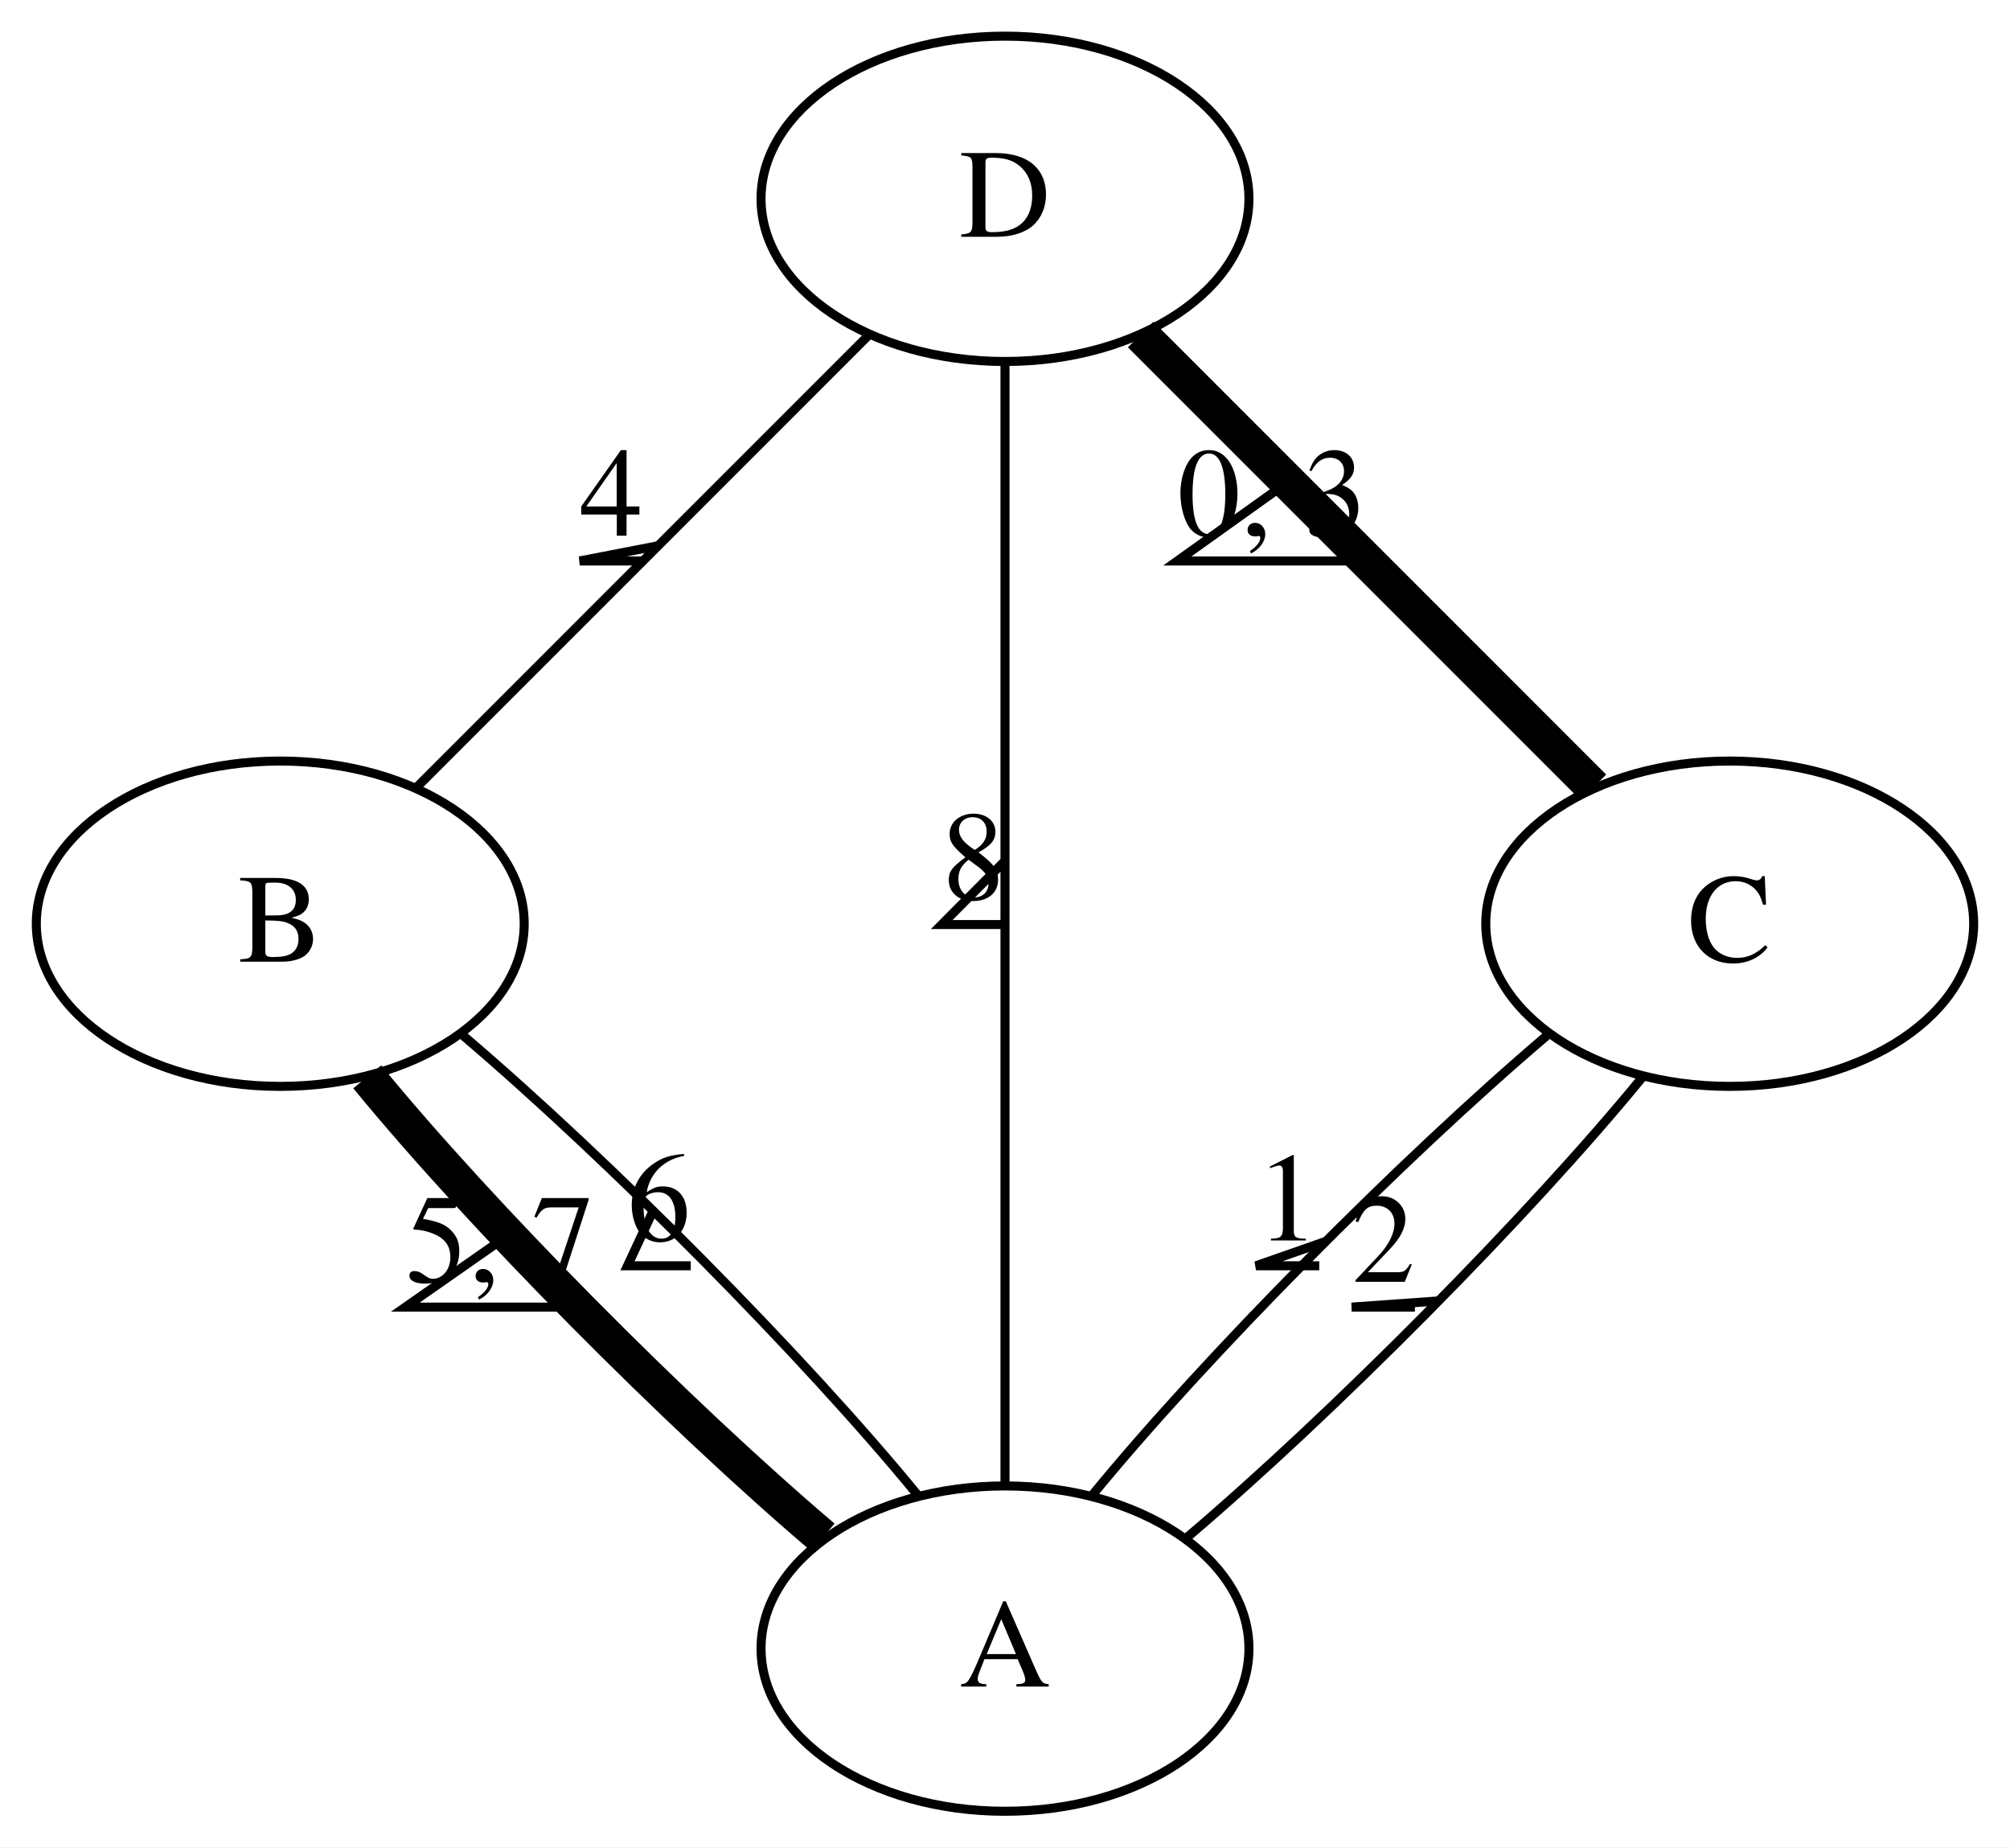
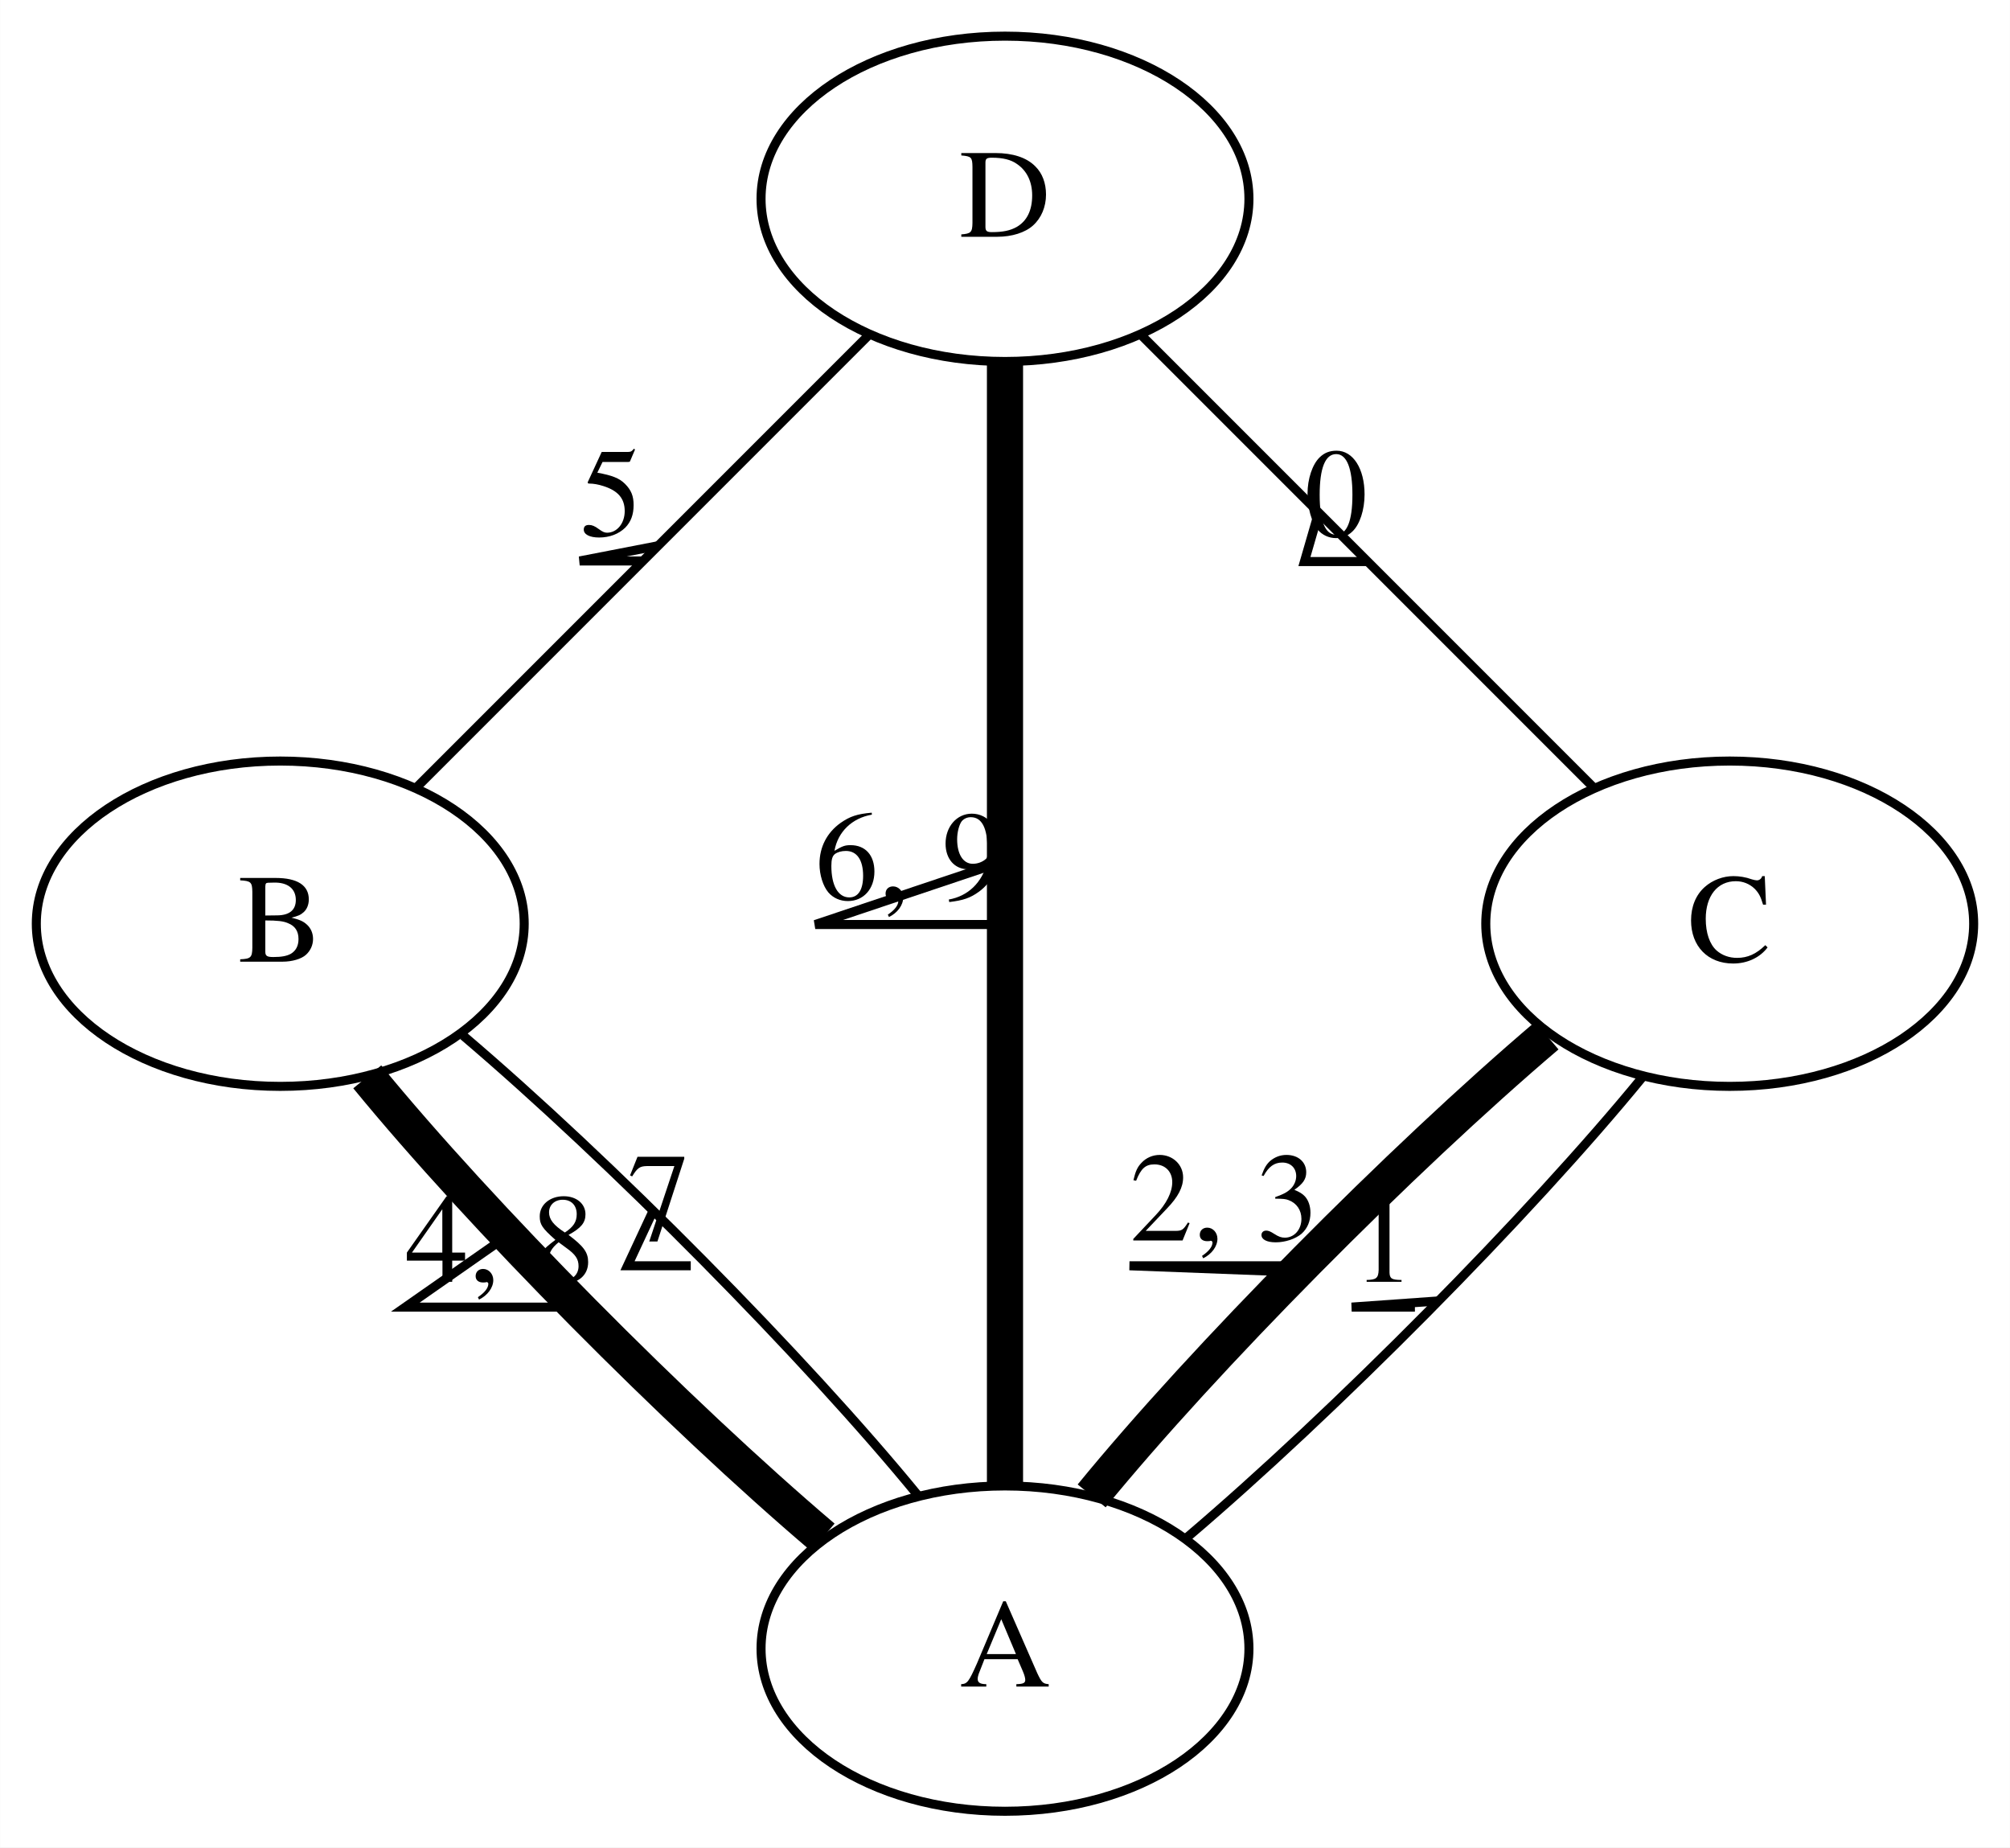
<svg xmlns="http://www.w3.org/2000/svg" width="222pt" height="204pt" viewBox="0.00 0.00 222.43 204.43">
-   <g id="graph0" class="graph" transform="scale(1 1) rotate(0) translate(4 200.4282)">
-     <polygon fill="#ffffff" stroke="transparent" points="-4,4 -4,-200.428 218.428,-200.428 218.428,4 -4,4" />
+   <g id="graph0" class="graph" transform="scale(1 1) rotate(0) translate(4 200.428)">
+     <polygon fill="white" stroke="none" points="-4,4 -4,-200.428 218.428,-200.428 218.428,4 -4,4" />
    <g id="node1" class="node">
-       <ellipse fill="none" stroke="#000000" cx="107.214" cy="-18" rx="27" ry="18" />
-       <text text-anchor="middle" x="107.214" y="-13.8" font-family="Times,serif" font-size="14.00" fill="#000000">A</text>
+       <ellipse fill="none" stroke="black" cx="107.214" cy="-18" rx="27" ry="18" />
+       <text text-anchor="middle" x="107.214" y="-13.8" font-family="Times,serif" font-size="14.00">A</text>
    </g>
    <g id="node2" class="node">
-       <ellipse fill="none" stroke="#000000" cx="27" cy="-98.214" rx="27" ry="18" />
-       <text text-anchor="middle" x="27" y="-94.014" font-family="Times,serif" font-size="14.00" fill="#000000">B</text>
+       <ellipse fill="none" stroke="black" cx="27" cy="-98.214" rx="27" ry="18" />
+       <text text-anchor="middle" x="27" y="-94.014" font-family="Times,serif" font-size="14.00">B</text>
    </g>
    <g id="0" class="edge">
-       <path fill="none" stroke="#000000" stroke-width="4" d="M87.058,-30.309C70.919,-44.018 49.15,-65.964 36.63,-81.269" />
-       <text text-anchor="middle" x="51.344" y="-58.589" font-family="Times,serif" font-size="14.00" fill="#000000">5, 7</text>
-       <polyline fill="none" stroke="#000000" points="61.844,-55.789 40.844,-55.789 52.215,-63.736 " />
+       <path fill="none" stroke="black" stroke-width="4" d="M87.058,-30.309C70.919,-44.018 49.15,-65.964 36.63,-81.269" />
+       <text text-anchor="middle" x="51.344" y="-58.589" font-family="Times,serif" font-size="14.00">4, 8</text>
+       <polyline fill="none" stroke="black" points="61.844,-55.789 40.844,-55.789 52.215,-63.736 " />
    </g>
    <g id="1" class="edge">
-       <path fill="none" stroke="#000000" d="M97.621,-34.899C85.132,-50.176 63.394,-72.1 47.248,-85.827" />
-       <text text-anchor="middle" x="68.934" y="-63.163" font-family="Times,serif" font-size="14.00" fill="#000000">6</text>
-       <polyline fill="none" stroke="#000000" points="72.434,-60.363 65.434,-60.363 68.272,-66.454 " />
+       <path fill="none" stroke="black" d="M97.621,-34.899C85.132,-50.176 63.394,-72.1 47.248,-85.827" />
+       <text text-anchor="middle" x="68.934" y="-63.163" font-family="Times,serif" font-size="14.00">7</text>
+       <polyline fill="none" stroke="black" points="72.434,-60.363 65.434,-60.363 68.272,-66.454 " />
    </g>
    <g id="node3" class="node">
-       <ellipse fill="none" stroke="#000000" cx="187.428" cy="-98.214" rx="27" ry="18" />
-       <text text-anchor="middle" x="187.428" y="-94.014" font-family="Times,serif" font-size="14.00" fill="#000000">C</text>
+       <ellipse fill="none" stroke="black" cx="107.214" cy="-178.428" rx="27" ry="18" />
+       <text text-anchor="middle" x="107.214" y="-174.228" font-family="Times,serif" font-size="14.00">D</text>
+     </g>
+     <g id="4" class="edge">
+       <path fill="none" stroke="black" stroke-width="4" d="M107.214,-36.091C107.214,-66.903 107.214,-129.223 107.214,-160.157" />
+       <text text-anchor="middle" x="96.714" y="-100.924" font-family="Times,serif" font-size="14.00">6, 9</text>
+       <polyline fill="none" stroke="black" points="107.214,-98.124 86.214,-98.124 107.214,-105.169 " />
+     </g>
+     <g id="node4" class="node">
+       <ellipse fill="none" stroke="black" cx="187.428" cy="-98.214" rx="27" ry="18" />
+       <text text-anchor="middle" x="187.428" y="-94.014" font-family="Times,serif" font-size="14.00">C</text>
    </g>
    <g id="2" class="edge">
-       <path fill="none" stroke="#000000" d="M116.807,-34.899C129.296,-50.176 151.034,-72.1 167.181,-85.827" />
-       <text text-anchor="middle" x="138.494" y="-63.163" font-family="Times,serif" font-size="14.00" fill="#000000">1</text>
-       <polyline fill="none" stroke="#000000" points="141.994,-60.363 134.994,-60.363 142.743,-63.074 " />
+       <path fill="none" stroke="black" stroke-width="4" d="M116.807,-34.899C129.296,-50.176 151.034,-72.1 167.181,-85.827" />
+       <text text-anchor="middle" x="131.494" y="-63.163" font-family="Times,serif" font-size="14.00">2, 3</text>
+       <polyline fill="none" stroke="black" points="141.994,-60.363 120.994,-60.363 139.358,-59.663 " />
    </g>
    <g id="3" class="edge">
-       <path fill="none" stroke="#000000" d="M127.37,-30.309C143.509,-44.018 165.279,-65.964 177.798,-81.269" />
-       <text text-anchor="middle" x="149.084" y="-58.589" font-family="Times,serif" font-size="14.00" fill="#000000">2</text>
-       <polyline fill="none" stroke="#000000" points="152.584,-55.789 145.584,-55.789 155.207,-56.473 " />
-     </g>
-     <g id="node4" class="node">
-       <ellipse fill="none" stroke="#000000" cx="107.214" cy="-178.428" rx="27" ry="18" />
-       <text text-anchor="middle" x="107.214" y="-174.228" font-family="Times,serif" font-size="14.00" fill="#000000">D</text>
-     </g>
-     <g id="4" class="edge">
-       <path fill="none" stroke="#000000" d="M107.214,-36.091C107.214,-66.903 107.214,-129.223 107.214,-160.157" />
-       <text text-anchor="middle" x="103.714" y="-100.924" font-family="Times,serif" font-size="14.00" fill="#000000">8</text>
-       <polyline fill="none" stroke="#000000" points="107.214,-98.124 100.214,-98.124 107.214,-105.169 " />
+       <path fill="none" stroke="black" d="M127.37,-30.309C143.509,-44.018 165.279,-65.964 177.798,-81.269" />
+       <text text-anchor="middle" x="149.084" y="-58.589" font-family="Times,serif" font-size="14.00">1</text>
+       <polyline fill="none" stroke="black" points="152.584,-55.789 145.584,-55.789 155.207,-56.473 " />
    </g>
    <g id="5" class="edge">
-       <path fill="none" stroke="#000000" d="M42.088,-113.302C56.429,-127.643 77.876,-149.09 92.194,-163.408" />
-       <text text-anchor="middle" x="63.641" y="-141.155" font-family="Times,serif" font-size="14.00" fill="#000000">4</text>
-       <polyline fill="none" stroke="#000000" points="67.141,-138.355 60.141,-138.355 68.826,-140.04 " />
+       <path fill="none" stroke="black" d="M42.088,-113.302C56.429,-127.643 77.876,-149.09 92.194,-163.408" />
+       <text text-anchor="middle" x="63.641" y="-141.155" font-family="Times,serif" font-size="14.00">5</text>
+       <polyline fill="none" stroke="black" points="67.141,-138.355 60.141,-138.355 68.826,-140.04 " />
    </g>
    <g id="6" class="edge">
-       <path fill="none" stroke="#000000" stroke-width="4" d="M172.34,-113.302C158,-127.643 136.553,-149.09 122.234,-163.408" />
-       <text text-anchor="middle" x="136.787" y="-141.155" font-family="Times,serif" font-size="14.00" fill="#000000">0, 3</text>
-       <polyline fill="none" stroke="#000000" points="147.287,-138.355 126.287,-138.355 138.538,-147.104 " />
+       <path fill="none" stroke="black" d="M122.302,-163.341C136.643,-149 158.09,-127.553 172.408,-113.234" />
+       <text text-anchor="middle" x="143.855" y="-141.087" font-family="Times,serif" font-size="14.00">0</text>
+       <polyline fill="none" stroke="black" points="147.355,-138.287 140.355,-138.287 141.928,-143.715 " />
    </g>
  </g>
</svg>
